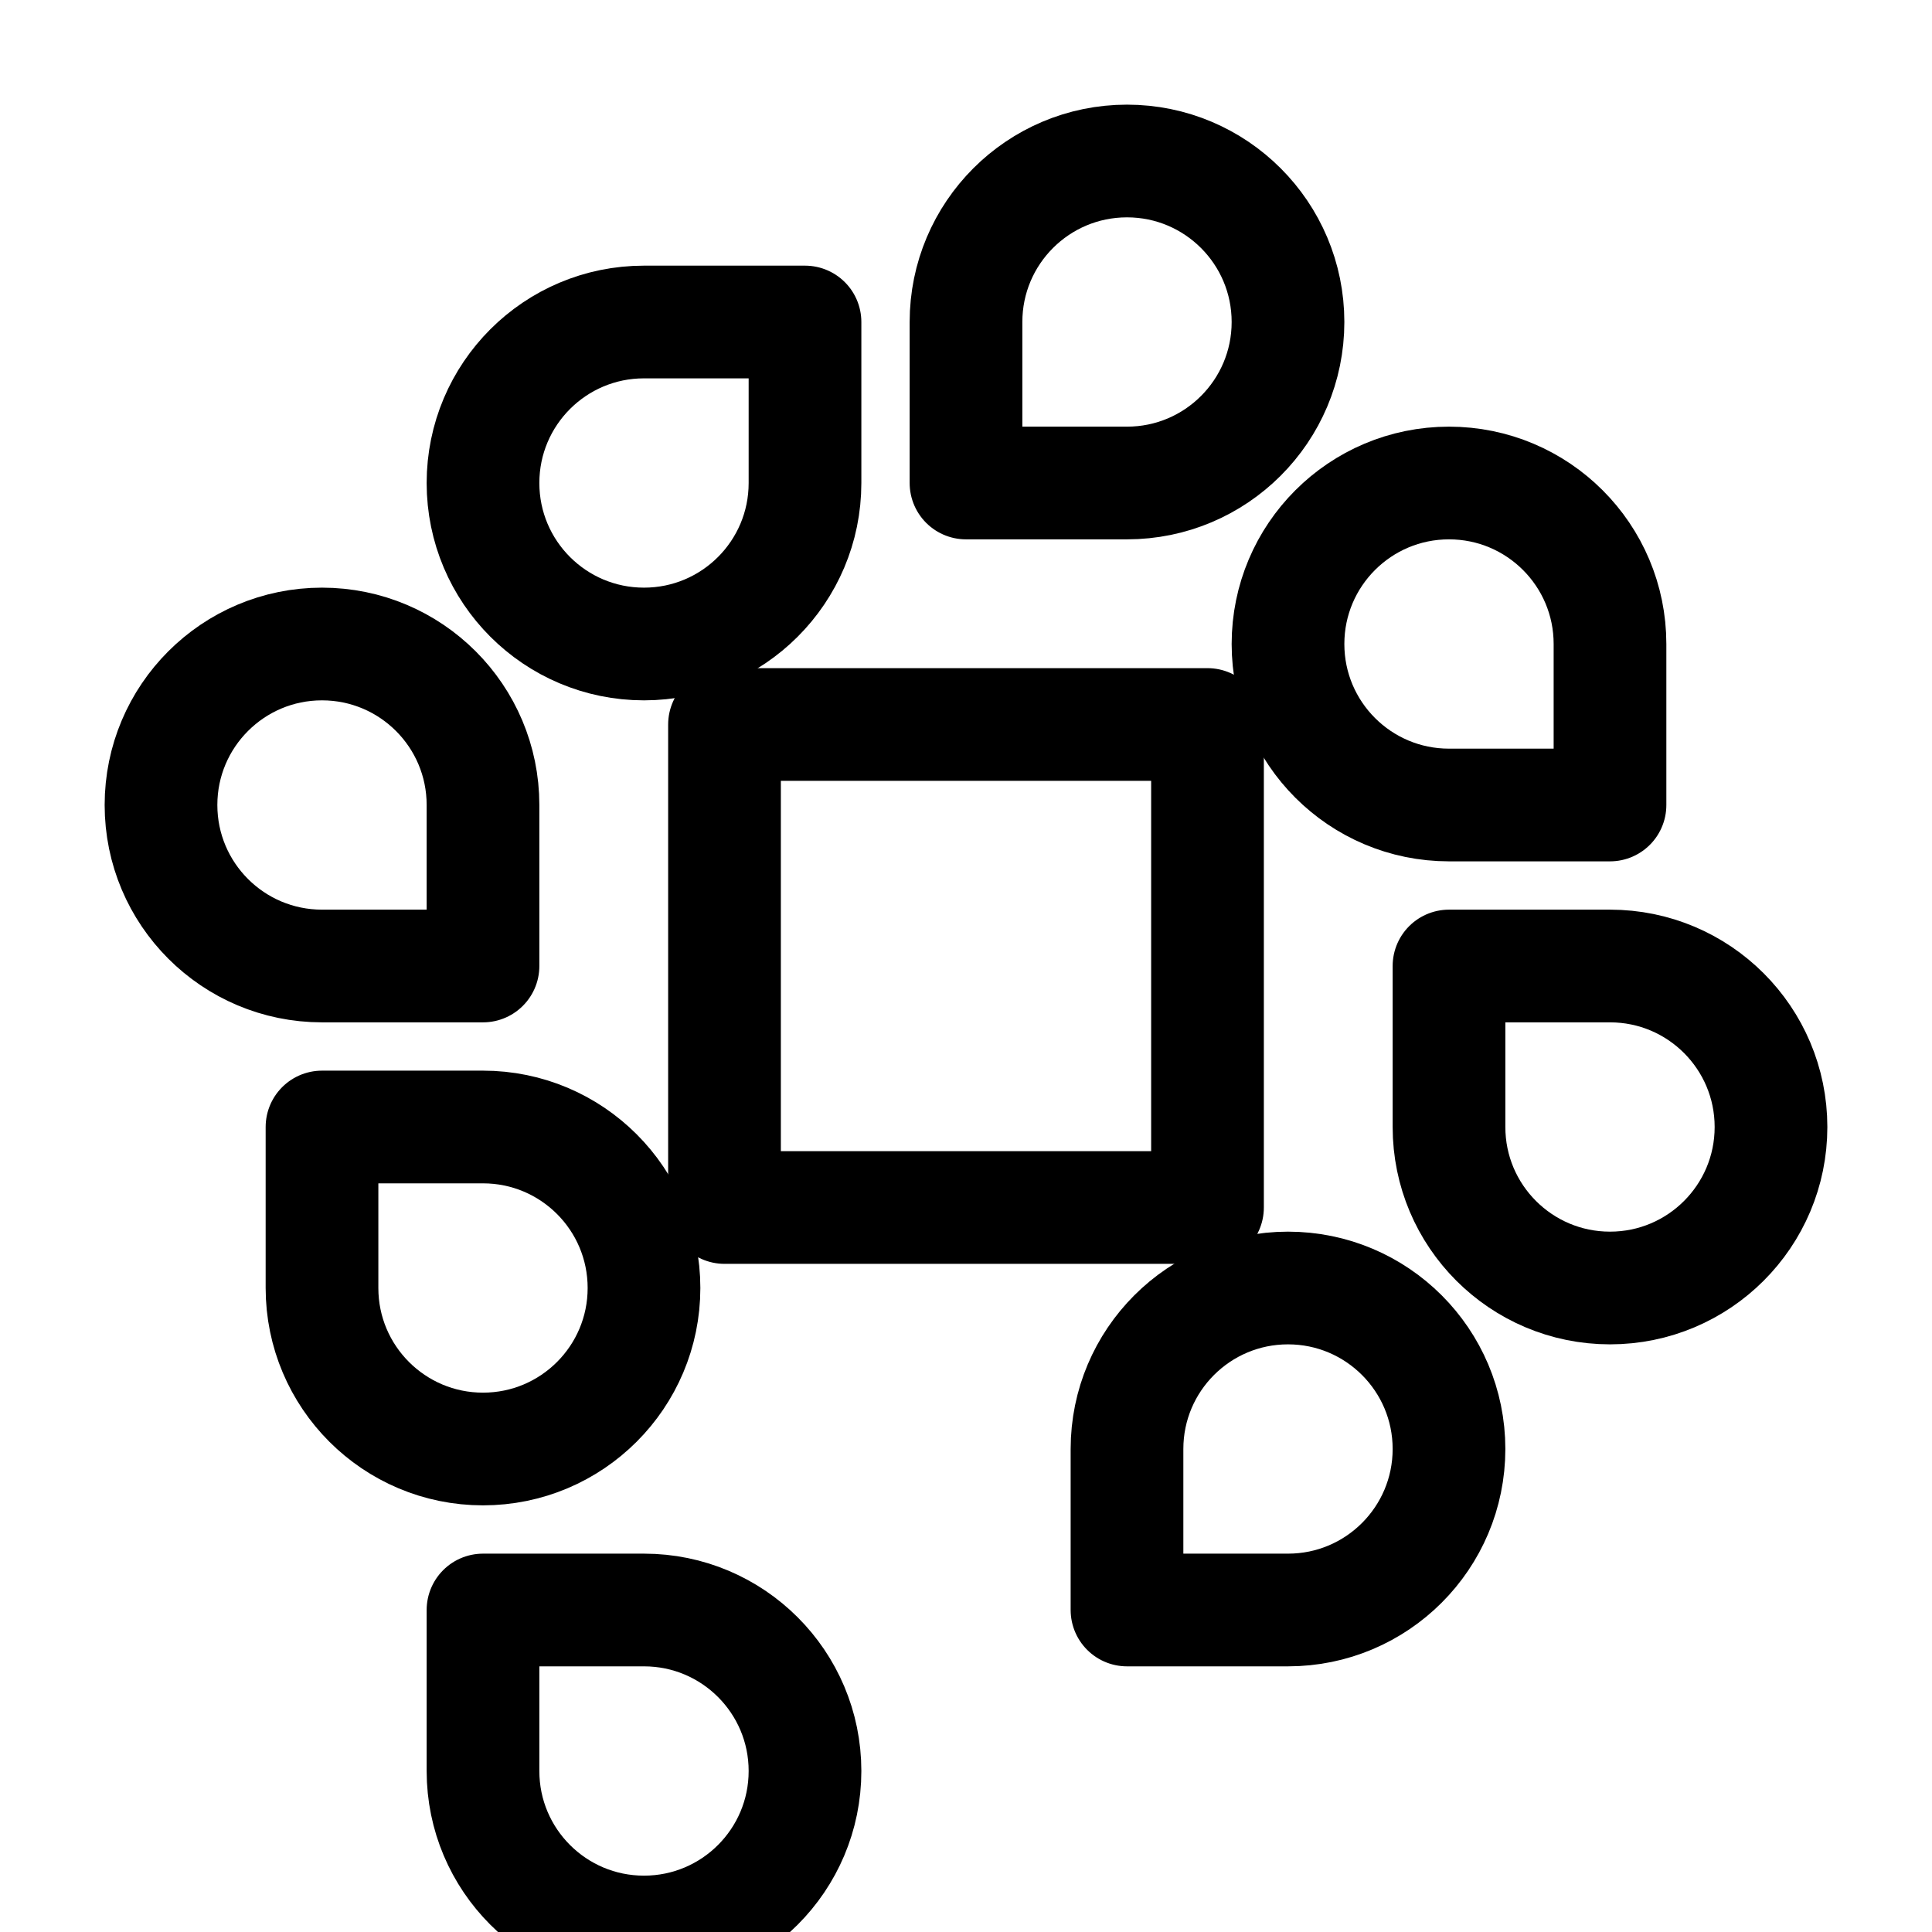
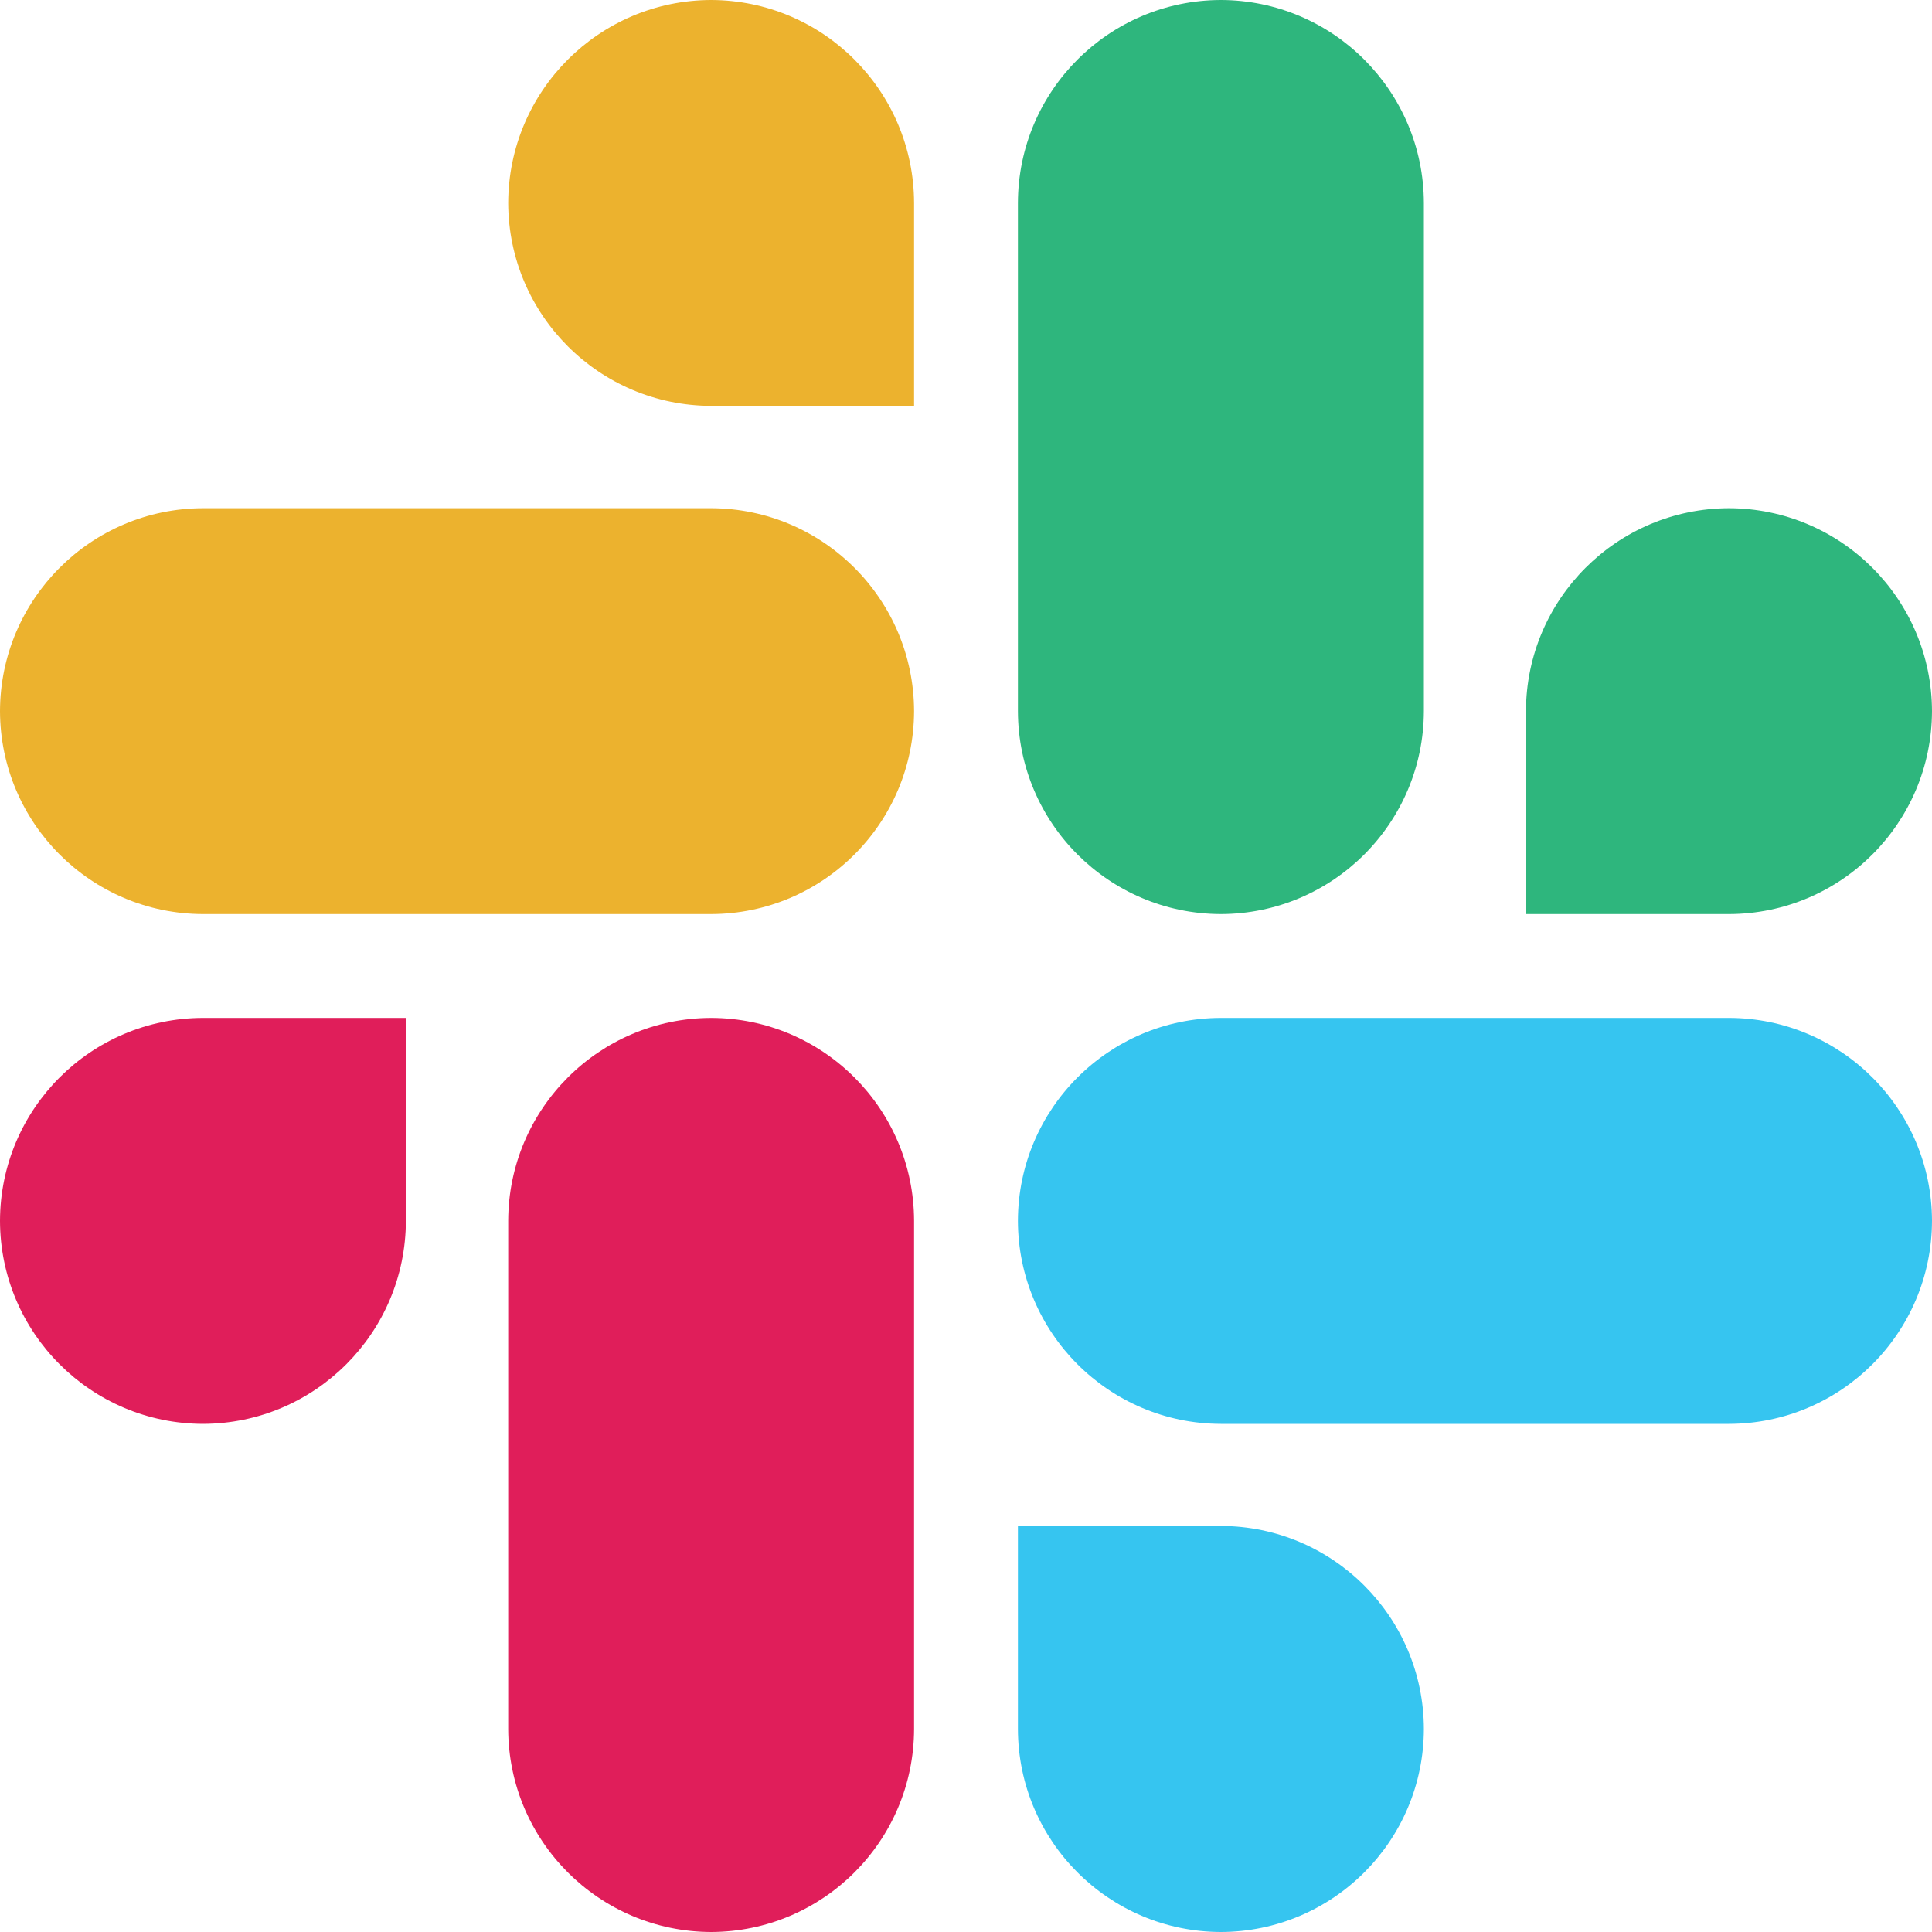
- <svg xmlns="http://www.w3.org/2000/svg" viewBox="0 0 24 24" fill="none" stroke="currentColor" stroke-width="1.4" stroke-linecap="round" stroke-linejoin="round" aria-hidden="true">
-   <path d="M14 2a2 2 0 0 1 0 4h-2V4a2 2 0 0 1 2-2z" />
-   <path d="M16 8a2 2 0 0 1 4 0v2h-2a2 2 0 0 1-2-2z" />
-   <path d="M22 14a2 2 0 0 1-4 0v-2h2a2 2 0 0 1 2 2z" />
-   <path d="M16 16a2 2 0 0 1 0 4h-2v-2a2 2 0 0 1 2-2z" />
-   <path d="M10 22a2 2 0 0 1-4 0v-2h2a2 2 0 0 1 2 2z" />
-   <path d="M8 16a2 2 0 0 1-4 0v-2h2a2 2 0 0 1 2 2z" />
-   <path d="M2 10a2 2 0 0 1 4 0v2H4a2 2 0 0 1-2-2z" />
-   <path d="M8 8a2 2 0 0 1 0-4h2v2a2 2 0 0 1-2 2z" />
-   <path d="M9 9h6v6h-6z" />
+ <svg xmlns="http://www.w3.org/2000/svg" viewBox="0 0 24 24" aria-hidden="true">
+   <path d="M5.042 15.165a2.528 2.528 0 0 1-2.52 2.523A2.528 2.528 0 0 1 0 15.165a2.527 2.527 0 0 1 2.522-2.52h2.52v2.52z" fill="#E01E5A" />
+   <path d="M6.313 15.165a2.527 2.527 0 0 1 2.521-2.52 2.527 2.527 0 0 1 2.521 2.52v6.313A2.528 2.528 0 0 1 8.834 24a2.528 2.528 0 0 1-2.521-2.522v-6.313z" fill="#E01E5A" />
+   <path d="M8.834 5.042a2.528 2.528 0 0 1-2.521-2.52A2.528 2.528 0 0 1 8.834 0a2.528 2.528 0 0 1 2.521 2.522v2.52H8.834z" fill="#ECB22E" />
+   <path d="M8.834 6.313a2.528 2.528 0 0 1 2.521 2.521 2.528 2.528 0 0 1-2.521 2.521H2.522A2.528 2.528 0 0 1 0 8.834a2.528 2.528 0 0 1 2.522-2.521h6.312z" fill="#ECB22E" />
+   <path d="M18.956 8.834a2.528 2.528 0 0 1 2.522-2.521A2.528 2.528 0 0 1 24 8.834a2.528 2.528 0 0 1-2.522 2.521h-2.522V8.834z" fill="#2EB67D" />
+   <path d="M17.688 8.834a2.528 2.528 0 0 1-2.523 2.521 2.527 2.527 0 0 1-2.52-2.521V2.522A2.527 2.527 0 0 1 15.165 0a2.528 2.528 0 0 1 2.523 2.522v6.312z" fill="#2EB67D" />
+   <path d="M15.165 18.956a2.528 2.528 0 0 1 2.523 2.522A2.528 2.528 0 0 1 15.165 24a2.527 2.527 0 0 1-2.52-2.522v-2.522h2.52z" fill="#36C5F0" />
+   <path d="M15.165 17.688a2.527 2.527 0 0 1-2.52-2.523 2.526 2.526 0 0 1 2.52-2.52h6.313A2.527 2.527 0 0 1 24 15.165a2.528 2.528 0 0 1-2.522 2.523h-6.313z" fill="#36C5F0" />
</svg>
